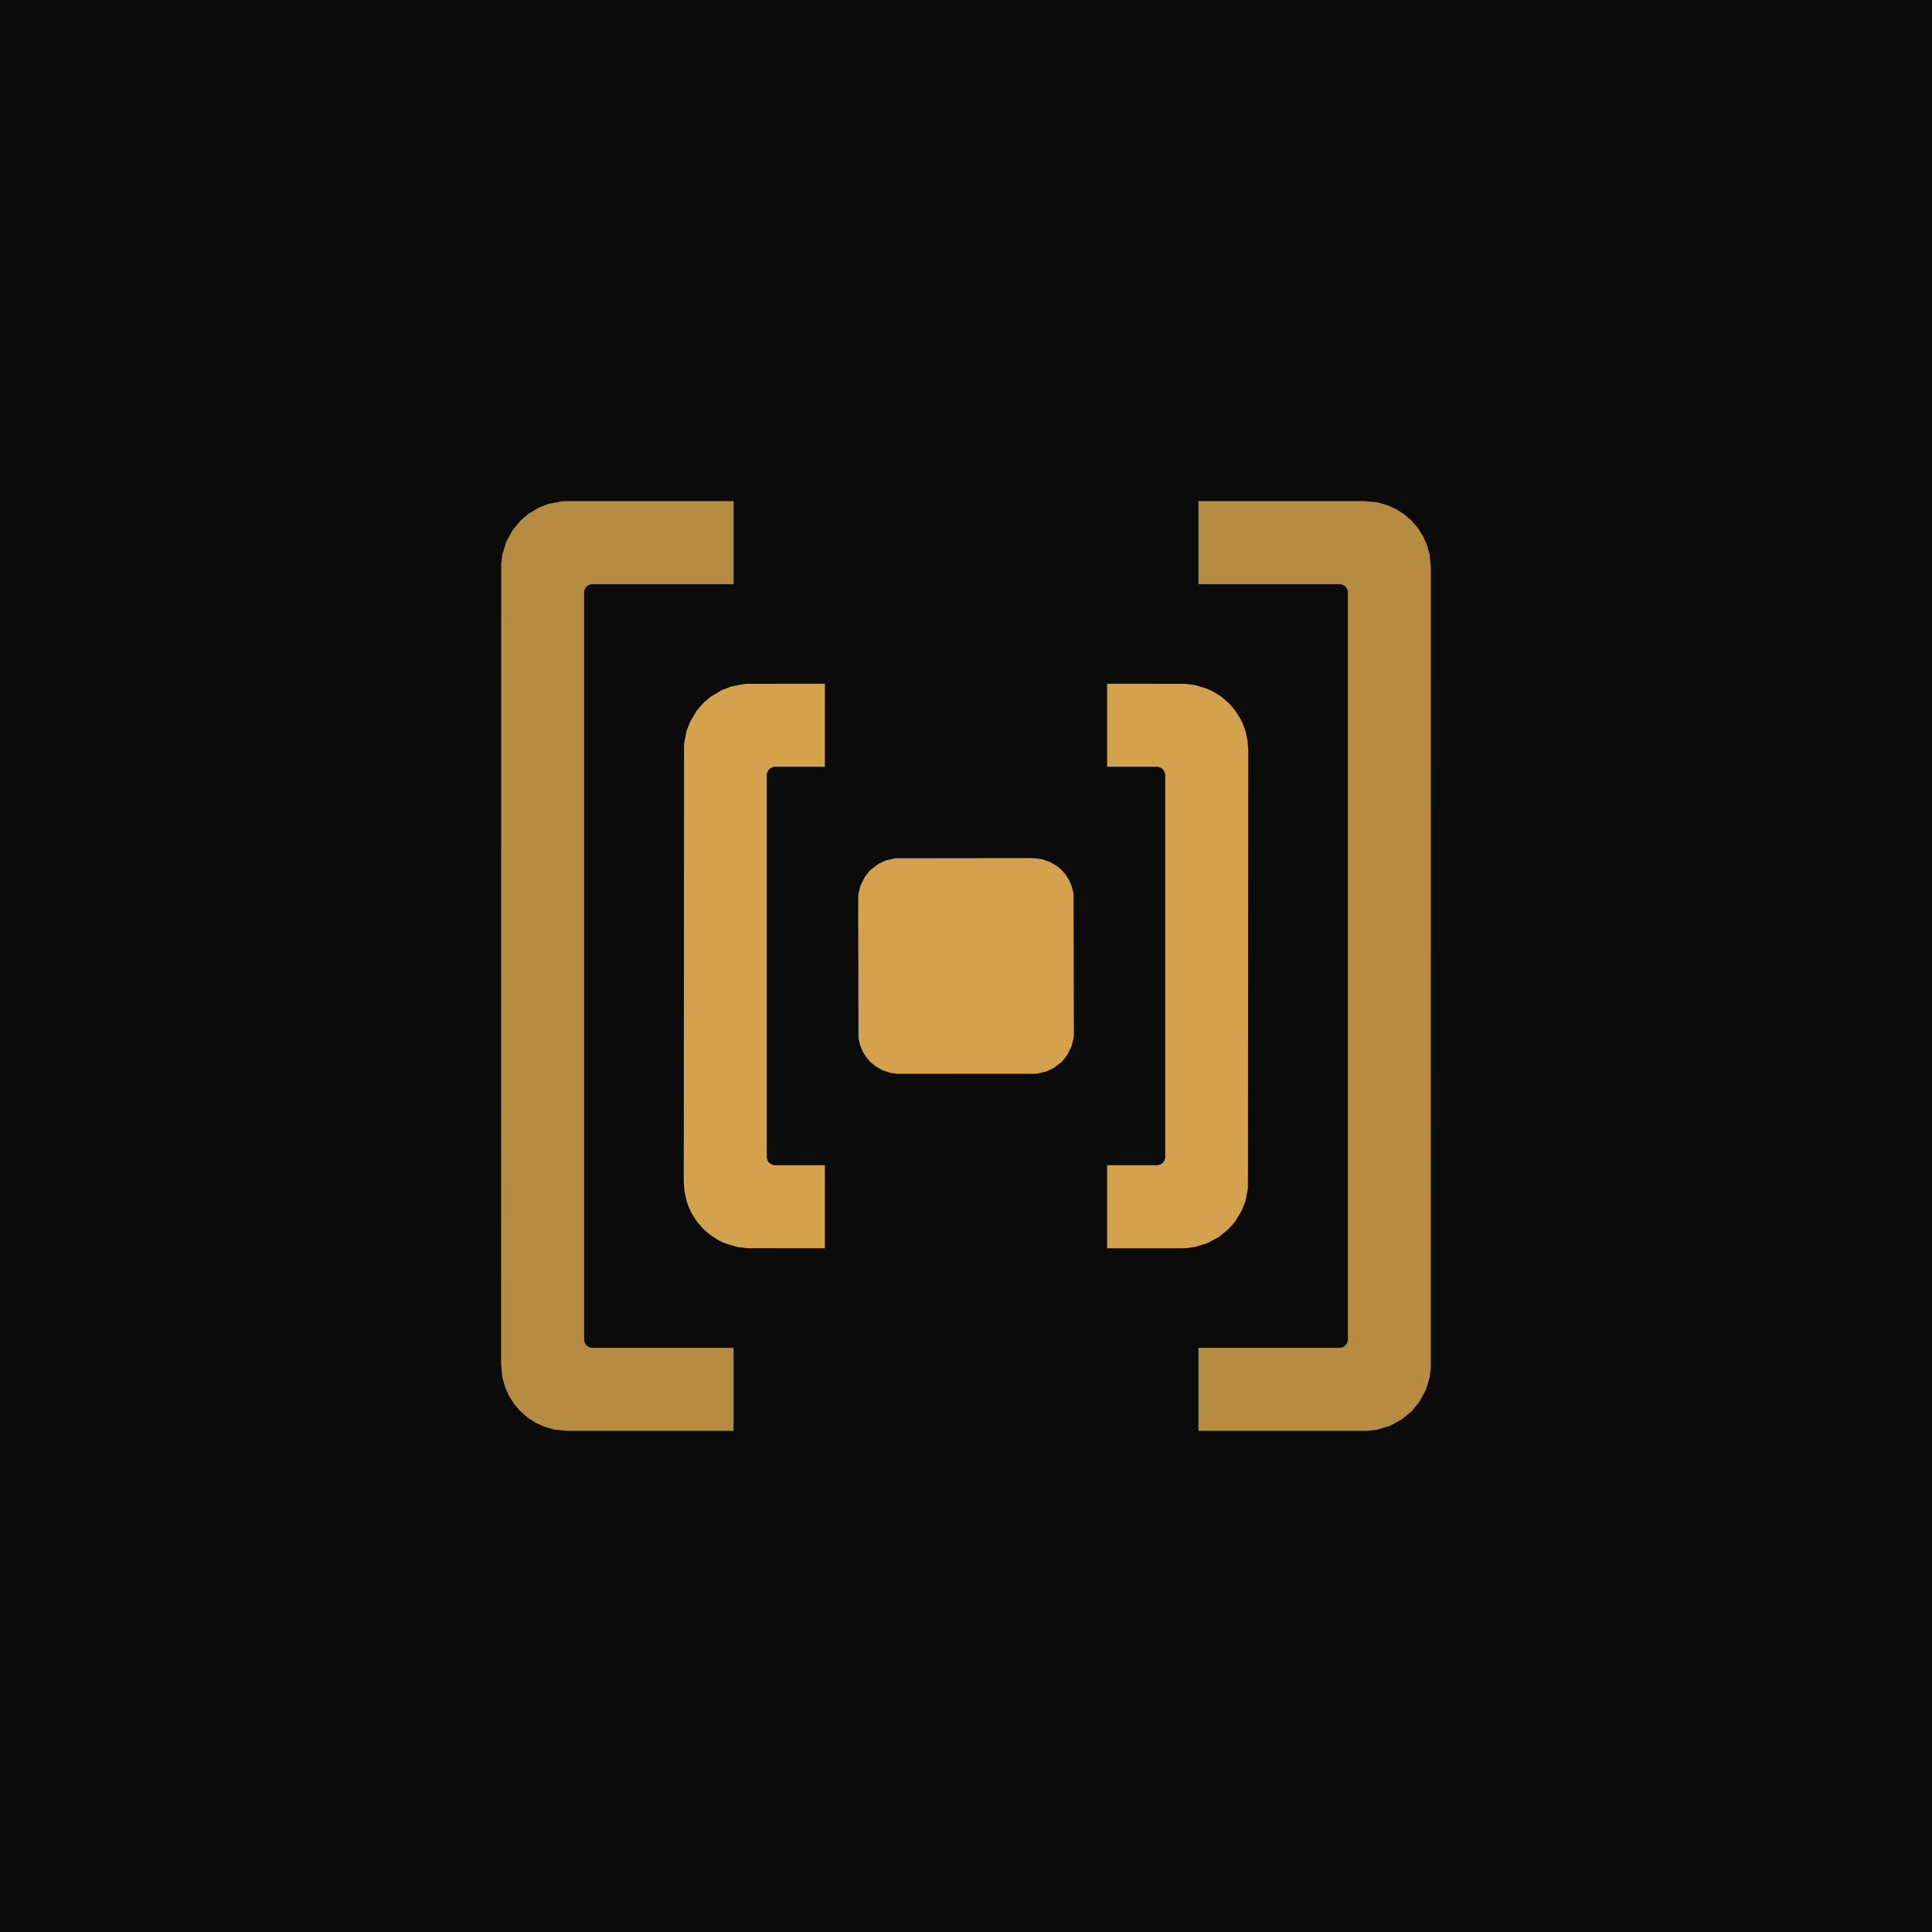
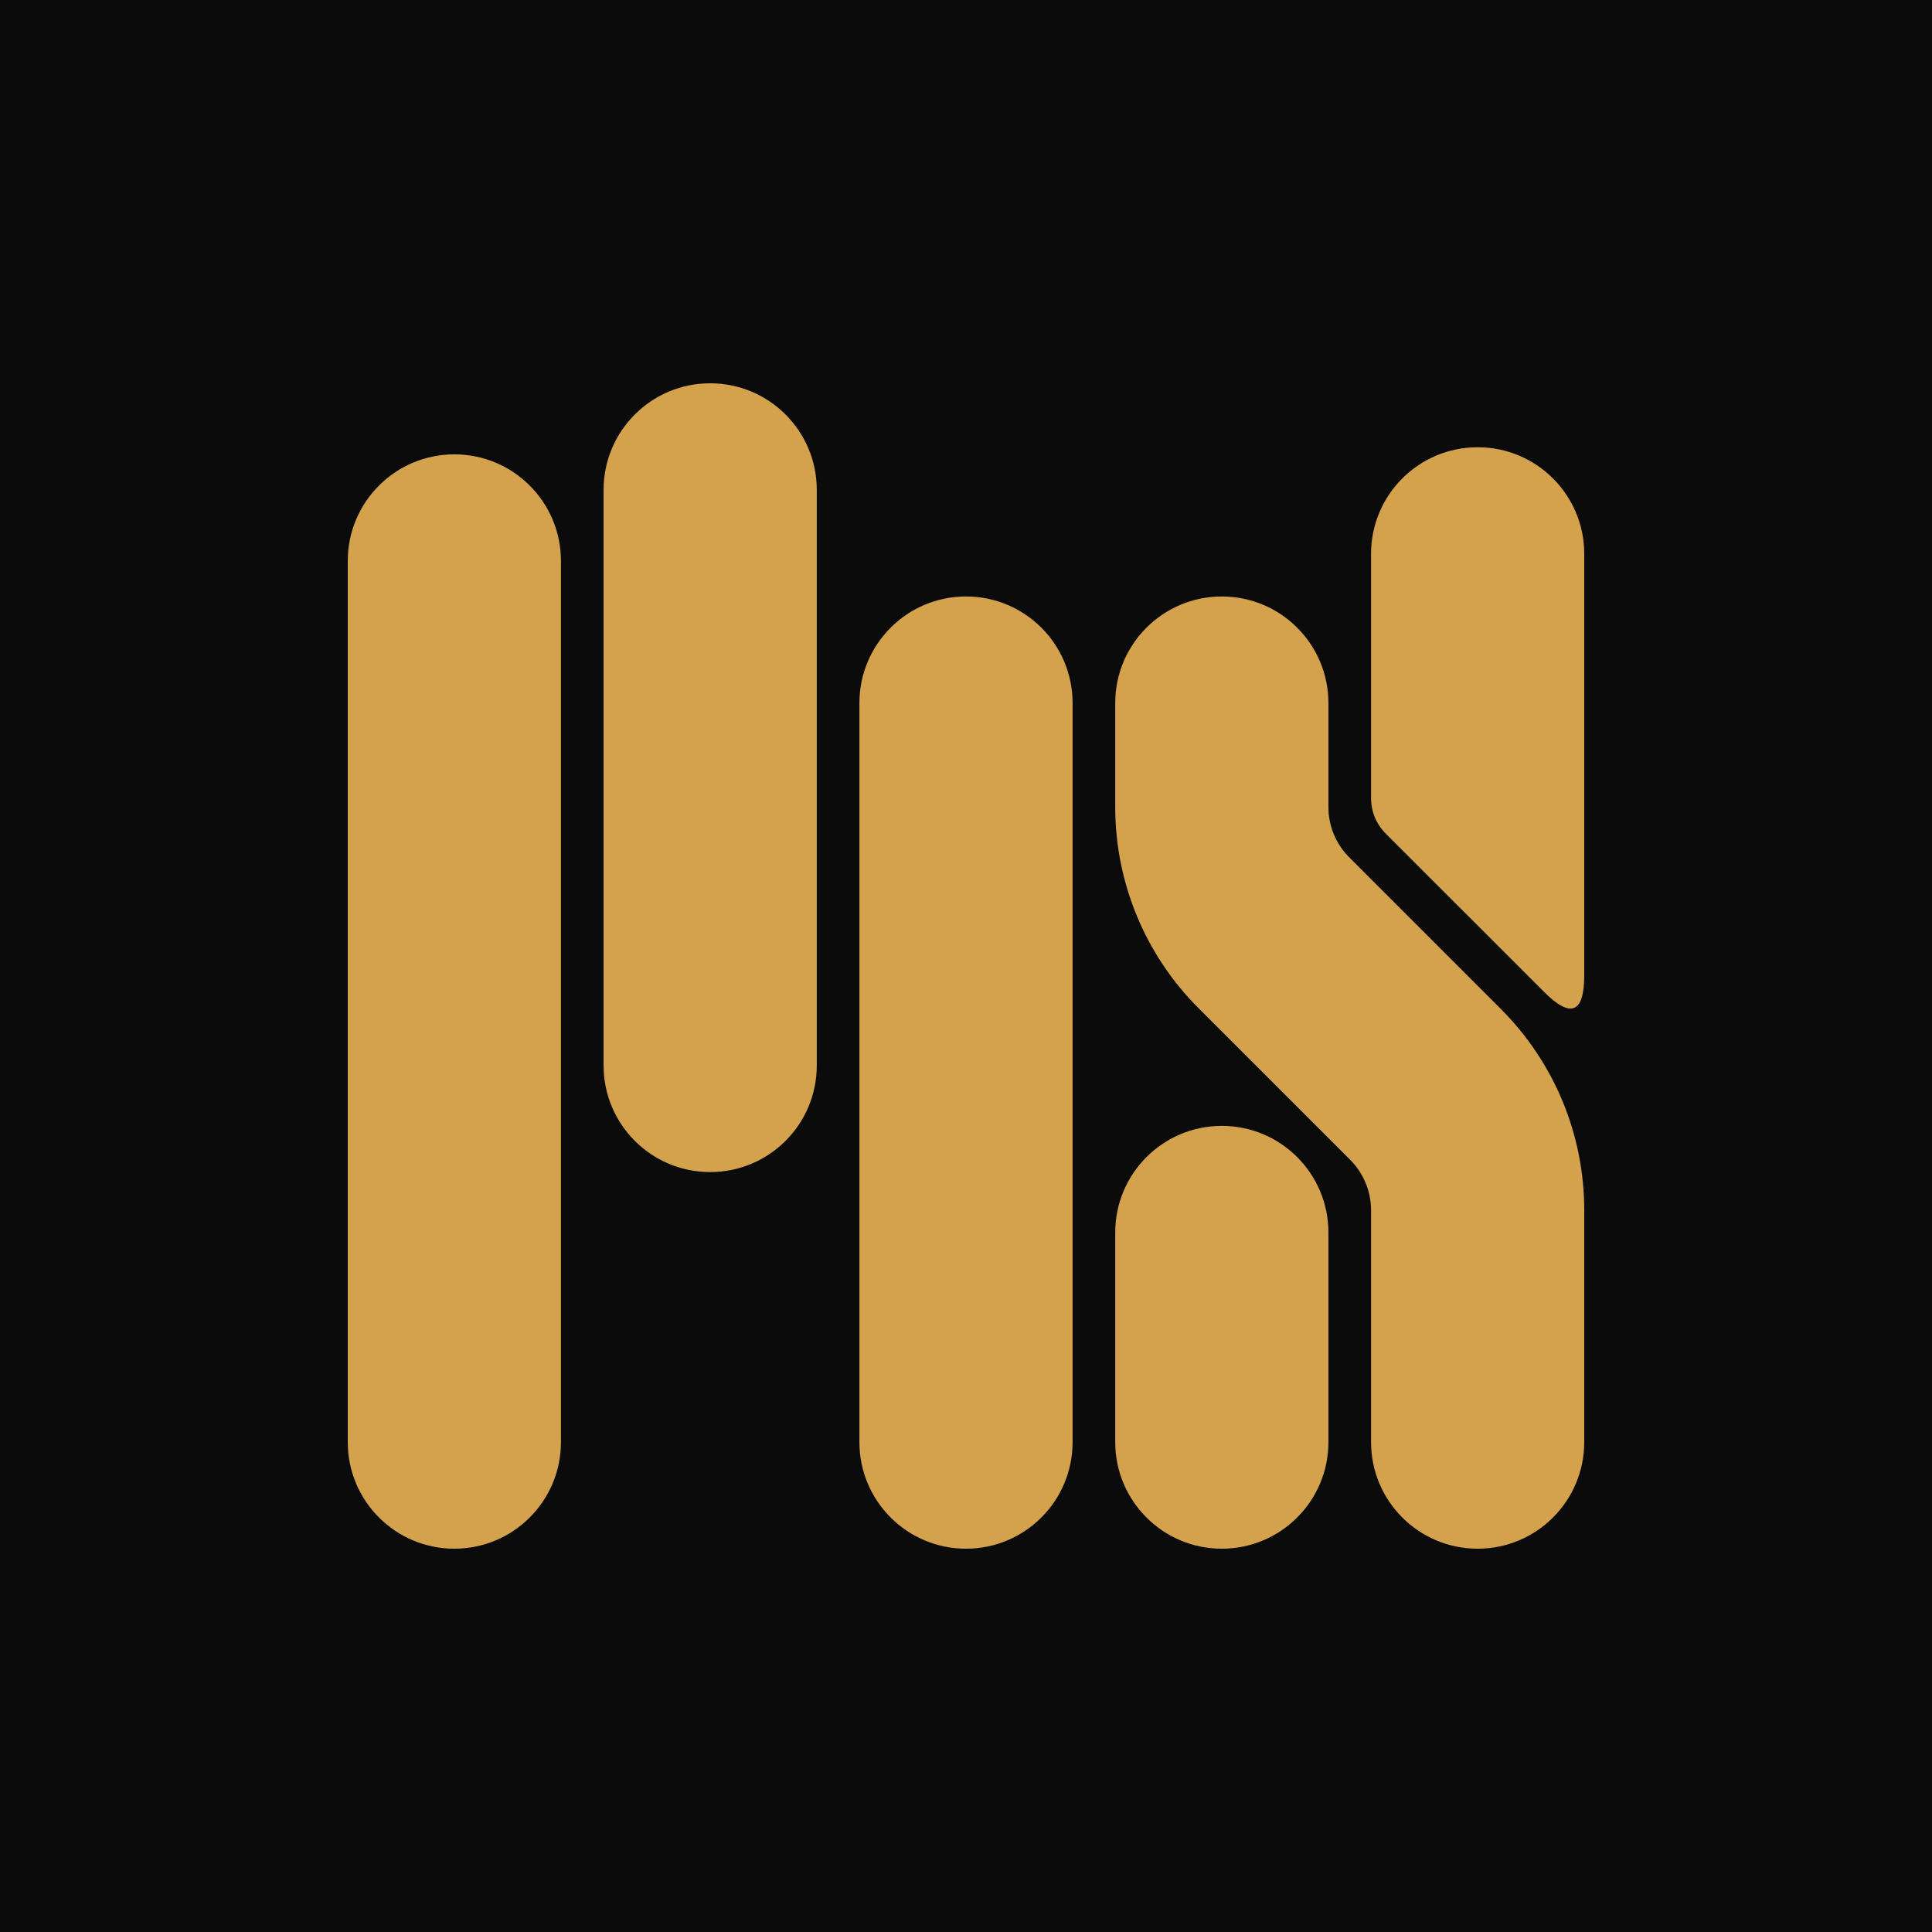
<svg xmlns="http://www.w3.org/2000/svg" viewBox="0 0 1024 1024">
  <rect width="1024" height="1024" fill="#0B0B0C" />
-   <g transform="translate(72.00 72.00) scale(4.4)" fill="#D4A24C">
-     <path d="M108 87L91.51 87.02L90.32 87.29L89.43 87.71L88.46 88.46L87.84 89.22L87.29 90.32L87.05 91.27L87.01 91.75L87.05 108.73L87.29 109.68L87.59 110.36L87.98 110.98L88.46 111.54L89.02 112.02L89.86 112.52L90.79 112.85L91.75 112.99L108.49 112.98L109.68 112.71L110.57 112.29L111.54 111.54L112.16 110.78L112.71 109.68L112.95 108.73L112.99 108.25L112.95 91.27L112.71 90.32L112.41 89.64L112.02 89.02L111.54 88.46L110.98 87.98L110.14 87.48L109.21 87.15L108.25 87.01Z" />
-     <path d="M73.22 66.04L71.68 66.34L70.58 66.77L69.23 67.57L68.34 68.34L67.57 69.23L66.77 70.58L66.34 71.68L66.04 73.22L66 126L66.09 127.17L66.34 128.32L66.61 129.06L66.94 129.77L67.57 130.77L68.34 131.66L69.23 132.43L70.23 133.06L70.94 133.39L72.44 133.85L73.61 133.99L83 134L83 124L76.9 124L76.57 123.9L76.29 123.71L76.1 123.43L76 123.1L76 76.9L76.1 76.57L76.29 76.29L76.57 76.1L76.9 76L83 76L83 66L73.61 66.01ZM126.39 133.99L127.56 133.85L129.06 133.39L130.44 132.65L131.66 131.66L132.43 130.77L133.23 129.42L133.66 128.32L133.96 126.78L134 74L133.91 72.83L133.66 71.68L133.39 70.94L133.06 70.23L132.43 69.23L131.66 68.34L130.77 67.57L129.77 66.94L129.06 66.61L127.56 66.15L126.39 66.01L117 66L117 76L123.1 76L123.43 76.1L123.71 76.29L123.9 76.57L124 76.9L124 123.1L123.9 123.43L123.71 123.71L123.43 123.9L123.1 124L117 124L117 134L126 134Z" />
-     <path opacity="0.85" d="M51.22 44.04L49.68 44.34L48.58 44.77L47.23 45.57L46.34 46.34L45.35 47.56L44.61 48.94L44.15 50.44L44.01 51.61L44 148L44.15 149.56L44.47 150.7L44.94 151.77L45.57 152.77L46.34 153.66L47.23 154.43L48.23 155.06L49.3 155.53L50.44 155.85L52 156L72 156L72 146L54.9 146L54.57 145.9L54.29 145.71L54.1 145.43L54 145.1L54 54.9L54.1 54.57L54.29 54.29L54.57 54.1L54.9 54L72 54L72 44L51.61 44.01ZM148.39 155.99L149.56 155.85L151.06 155.39L152.44 154.65L153.66 153.66L154.65 152.44L155.39 151.06L155.85 149.56L155.99 148.39L156 52L155.85 50.44L155.53 49.3L155.06 48.23L154.43 47.23L153.66 46.34L152.77 45.57L151.77 44.94L150.7 44.47L149.56 44.15L148 44L128 44L128 54L145.1 54L145.43 54.1L145.71 54.29L145.9 54.57L146 54.9L146 145.1L145.9 145.43L145.71 145.71L145.43 145.9L145.1 146L128 146L128 156L148 156Z" />
-   </g>
+   <path transform="translate(184.32 203.15) scale(1.88322)" fill="#D4A24C" d="M0,50a30,30 0 0 1 60,0v248a30,30 0 0 1 -60,0zM72,30a30,30 0 0 1 60,0v162a30,30 0 0 1 -60,0zM144,90a30,30 0 0 1 60,0v208a30,30 0 0 1 -60,0zM216,239a30,30 0 0 1 60,0v59a30,30 0 0 1 -60,0zM216,90a30,30 0 0 1 60,0L276.00,119.29A20,20 0 0 0 281.86,133.43L324.57,176.14A80,80 0 0 1 348.00,232.71L348,298a30,30 0 0 1 -60,0L288.00,232.71A20,20 0 0 0 282.14,218.57L239.43,175.86A80,80 0 0 1 216.00,119.29zM288,48a30,30 0 0 1 60,0L348,166.60Q348,182.60 336.69,171.29L292.24,126.85Q288,122.60 288,116.60z" />
</svg>
